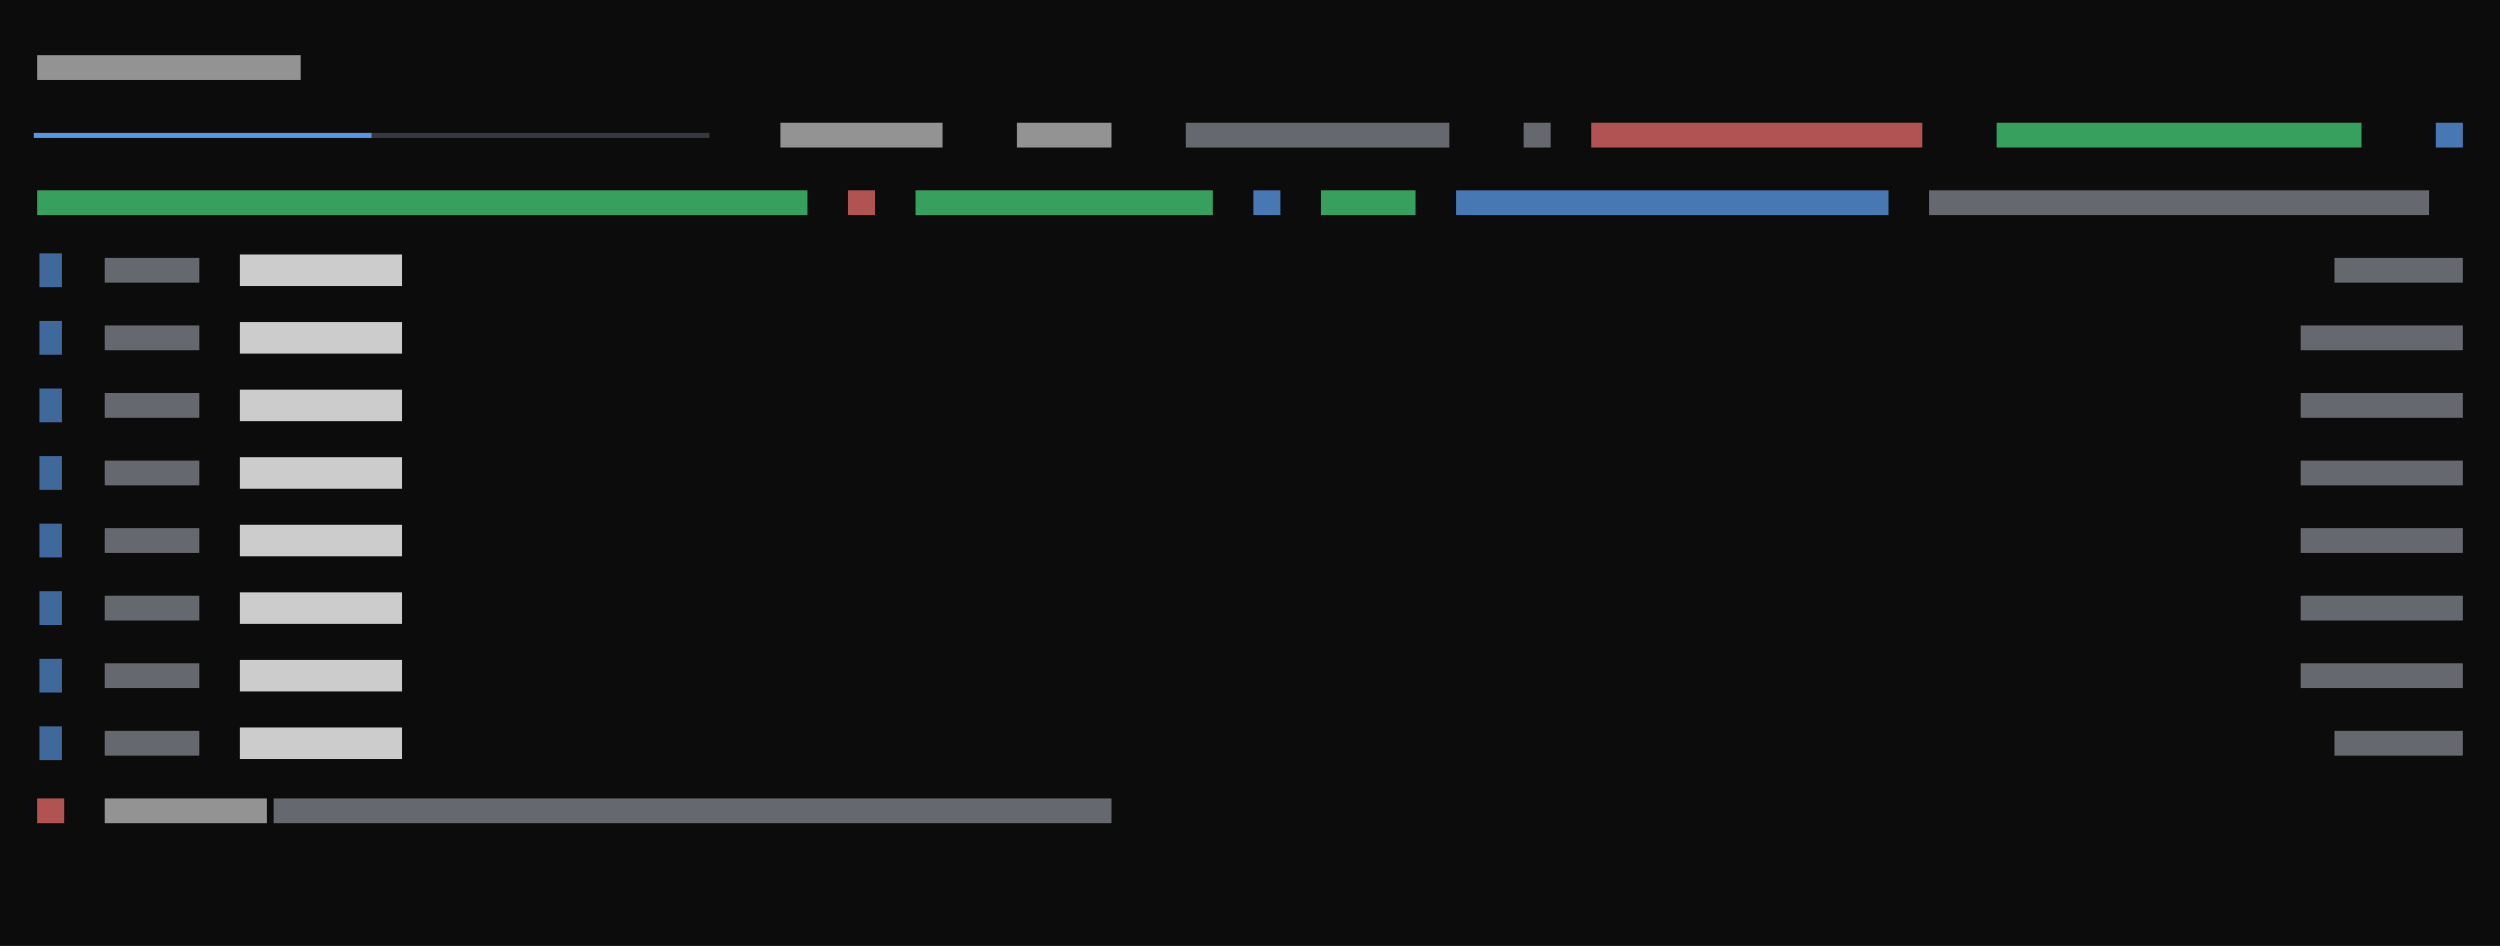
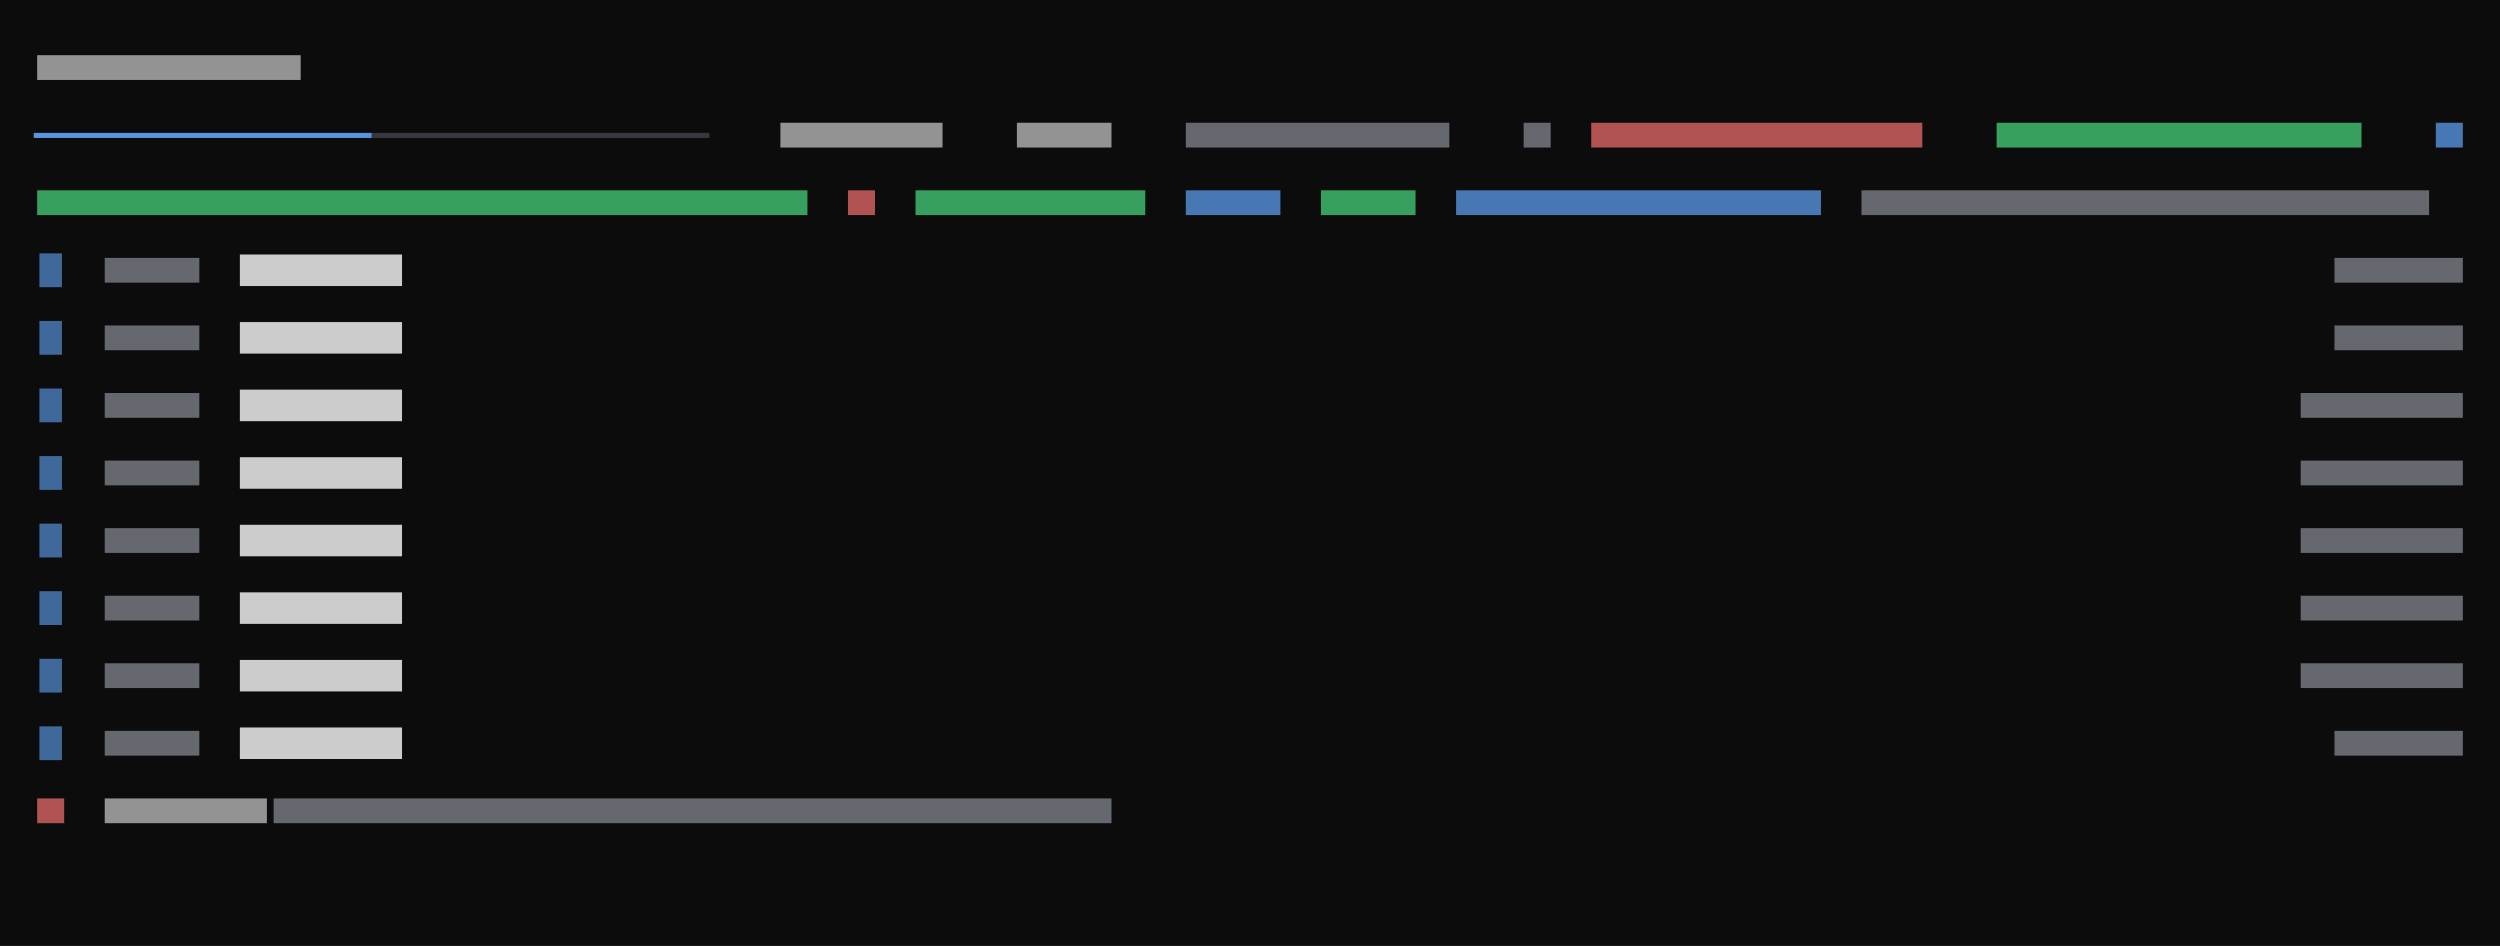
<svg xmlns="http://www.w3.org/2000/svg" viewBox="0 0 444 168" preserveAspectRatio="xMinYMin slice">
  <rect width="100%" height="100%" fill="#0c0c0c" />
  <g transform="translate(6 6)">
    <path fill="#3a3d45" opacity="0.9" d="M60 17.6h3.4v0.9h-3.4zM62.6 17.6h3.4v0.9h-3.4zM66 17.6h3.4v0.9h-3.4zM68.6 17.6h3.4v0.9h-3.4zM72 17.6h3.4v0.9h-3.4zM74.6 17.6h3.4v0.9h-3.4zM78 17.6h3.4v0.9h-3.4zM80.6 17.6h3.4v0.9h-3.4zM84 17.6h3.4v0.9h-3.4zM86.6 17.6h3.4v0.9h-3.4zM90 17.6h3.4v0.9h-3.4zM92.6 17.6h3.4v0.9h-3.4zM96 17.6h3.4v0.9h-3.4zM98.6 17.6h3.4v0.9h-3.4zM102 17.6h3.4v0.9h-3.4zM104.6 17.6h3.4v0.9h-3.4zM108 17.6h3.4v0.9h-3.4zM110.6 17.6h3.4v0.9h-3.4zM114 17.6h3.4v0.9h-3.4zM116.6 17.6h3.4v0.9h-3.4z" />
-     <path fill="#4ade80" opacity="0.7" d="M348.6 15.8h64.8v4.4h-64.8zM0.6 27.8h136.8v4.4h-136.8zM156.6 27.8h52.8v4.4h-52.8zM228.6 27.8h16.8v4.4h-16.8z" />
+     <path fill="#4ade80" opacity="0.7" d="M348.6 15.8h64.8v4.4h-64.8zM0.6 27.8h136.8v4.4h-136.8zM156.6 27.8h40.8v4.4h-40.8zM228.6 27.8h16.8v4.4h-16.8z" />
    <path fill="#60a5fa" opacity="0.6" d="M1 39h4v6h-4zM1 51h4v6h-4zM1 63h4v6h-4zM1 75h4v6h-4zM1 87h4v6h-4zM1 99h4v6h-4zM1 111h4v6h-4zM1 123h4v6h-4z" />
-     <path fill="#60a5fa" opacity="0.7" d="M426.6 15.8h4.8v4.4h-4.8zM216.6 27.8h4.8v4.4h-4.8zM252.6 27.8h76.8v4.4h-76.8z" />
+     <path fill="#60a5fa" opacity="0.7" d="M426.6 15.8h4.8v4.4h-4.8zM204.6 27.8h16.8v4.4h-16.8zM252.6 27.8h64.8v4.4h-64.8z" />
    <path fill="#60a5fa" opacity="0.9" d="M0 17.6h3.4v0.9h-3.4zM2.6 17.6h3.4v0.9h-3.4zM6 17.6h3.4v0.9h-3.4zM8.6 17.6h3.4v0.9h-3.4zM12 17.6h3.4v0.9h-3.4zM14.6 17.6h3.4v0.9h-3.4zM18 17.6h3.4v0.9h-3.4zM20.6 17.6h3.4v0.9h-3.4zM24 17.6h3.4v0.9h-3.4zM26.6 17.6h3.4v0.9h-3.4zM30 17.6h3.4v0.9h-3.4zM32.6 17.6h3.4v0.9h-3.4zM36 17.6h3.4v0.9h-3.4zM38.6 17.6h3.4v0.9h-3.4zM42 17.6h3.4v0.9h-3.4zM44.6 17.6h3.4v0.9h-3.4zM48 17.6h3.4v0.9h-3.4zM50.6 17.6h3.4v0.9h-3.4zM54 17.6h3.4v0.9h-3.4zM56.6 17.6h3.4v0.9h-3.4z" />
-     <path fill="#8b8f9a" opacity="0.7" d="M204.6 15.8h46.8v4.4h-46.8zM264.6 15.8h4.8v4.4h-4.8zM336.6 27.8h88.8v4.4h-88.8zM12.6 39.8h16.8v4.4h-16.8zM408.6 39.8h22.8v4.4h-22.8zM12.6 51.8h16.8v4.4h-16.8zM402.6 51.8h28.8v4.4h-28.8zM12.6 63.8h16.8v4.4h-16.8zM402.6 63.8h28.8v4.4h-28.8zM12.6 75.8h16.8v4.4h-16.8zM402.6 75.8h28.8v4.4h-28.8zM12.6 87.8h16.8v4.4h-16.8zM402.6 87.8h28.8v4.4h-28.8zM12.6 99.8h16.8v4.4h-16.8zM402.6 99.8h28.8v4.4h-28.8zM12.6 111.8h16.8v4.4h-16.8zM402.6 111.8h28.8v4.4h-28.8zM12.6 123.8h16.8v4.4h-16.8zM408.6 123.8h22.8v4.4h-22.8zM42.6 135.8h148.8v4.4h-148.8z" />
+     <path fill="#8b8f9a" opacity="0.7" d="M204.6 15.8h46.8v4.4h-46.8zM264.6 15.8h4.8v4.4h-4.8zM324.6 27.8h100.8v4.4h-100.8zM12.6 39.8h16.8v4.4h-16.8zM408.6 39.8h22.8v4.4h-22.8zM12.6 51.8h16.8v4.4h-16.8zM408.6 51.8h22.8v4.4h-22.8zM12.6 63.8h16.8v4.4h-16.8zM402.6 63.8h28.8v4.4h-28.8zM12.6 75.8h16.8v4.4h-16.8zM402.6 75.8h28.8v4.4h-28.8zM12.6 87.8h16.8v4.4h-16.8zM402.6 87.8h28.8v4.4h-28.8zM12.6 99.8h16.8v4.4h-16.8zM402.6 99.8h28.8v4.4h-28.8zM12.6 111.8h16.8v4.4h-16.8zM402.6 111.8h28.8v4.4h-28.8zM12.6 123.8h16.8v4.4h-16.8zM408.6 123.8h22.8v4.4h-22.8zM42.6 135.8h148.8v4.4h-148.8z" />
    <path fill="#cccccc" opacity="0.7" d="M0.6 3.8h46.8v4.4h-46.8zM132.6 15.8h28.8v4.4h-28.8zM174.6 15.8h16.8v4.4h-16.8zM12.6 135.8h28.8v4.4h-28.8z" />
    <path fill="#cccccc" d="M36.6 39.2h28.8v5.6h-28.8zM36.6 51.2h28.8v5.6h-28.8zM36.6 63.2h28.8v5.6h-28.8zM36.6 75.2h28.8v5.6h-28.8zM36.6 87.2h28.8v5.6h-28.8zM36.6 99.2h28.8v5.6h-28.8zM36.6 111.2h28.8v5.6h-28.8zM36.6 123.2h28.8v5.6h-28.8z" />
    <path fill="#f87171" opacity="0.7" d="M276.6 15.8h58.8v4.4h-58.8zM144.6 27.8h4.8v4.4h-4.8zM0.6 135.8h4.8v4.4h-4.8z" />
  </g>
</svg>
